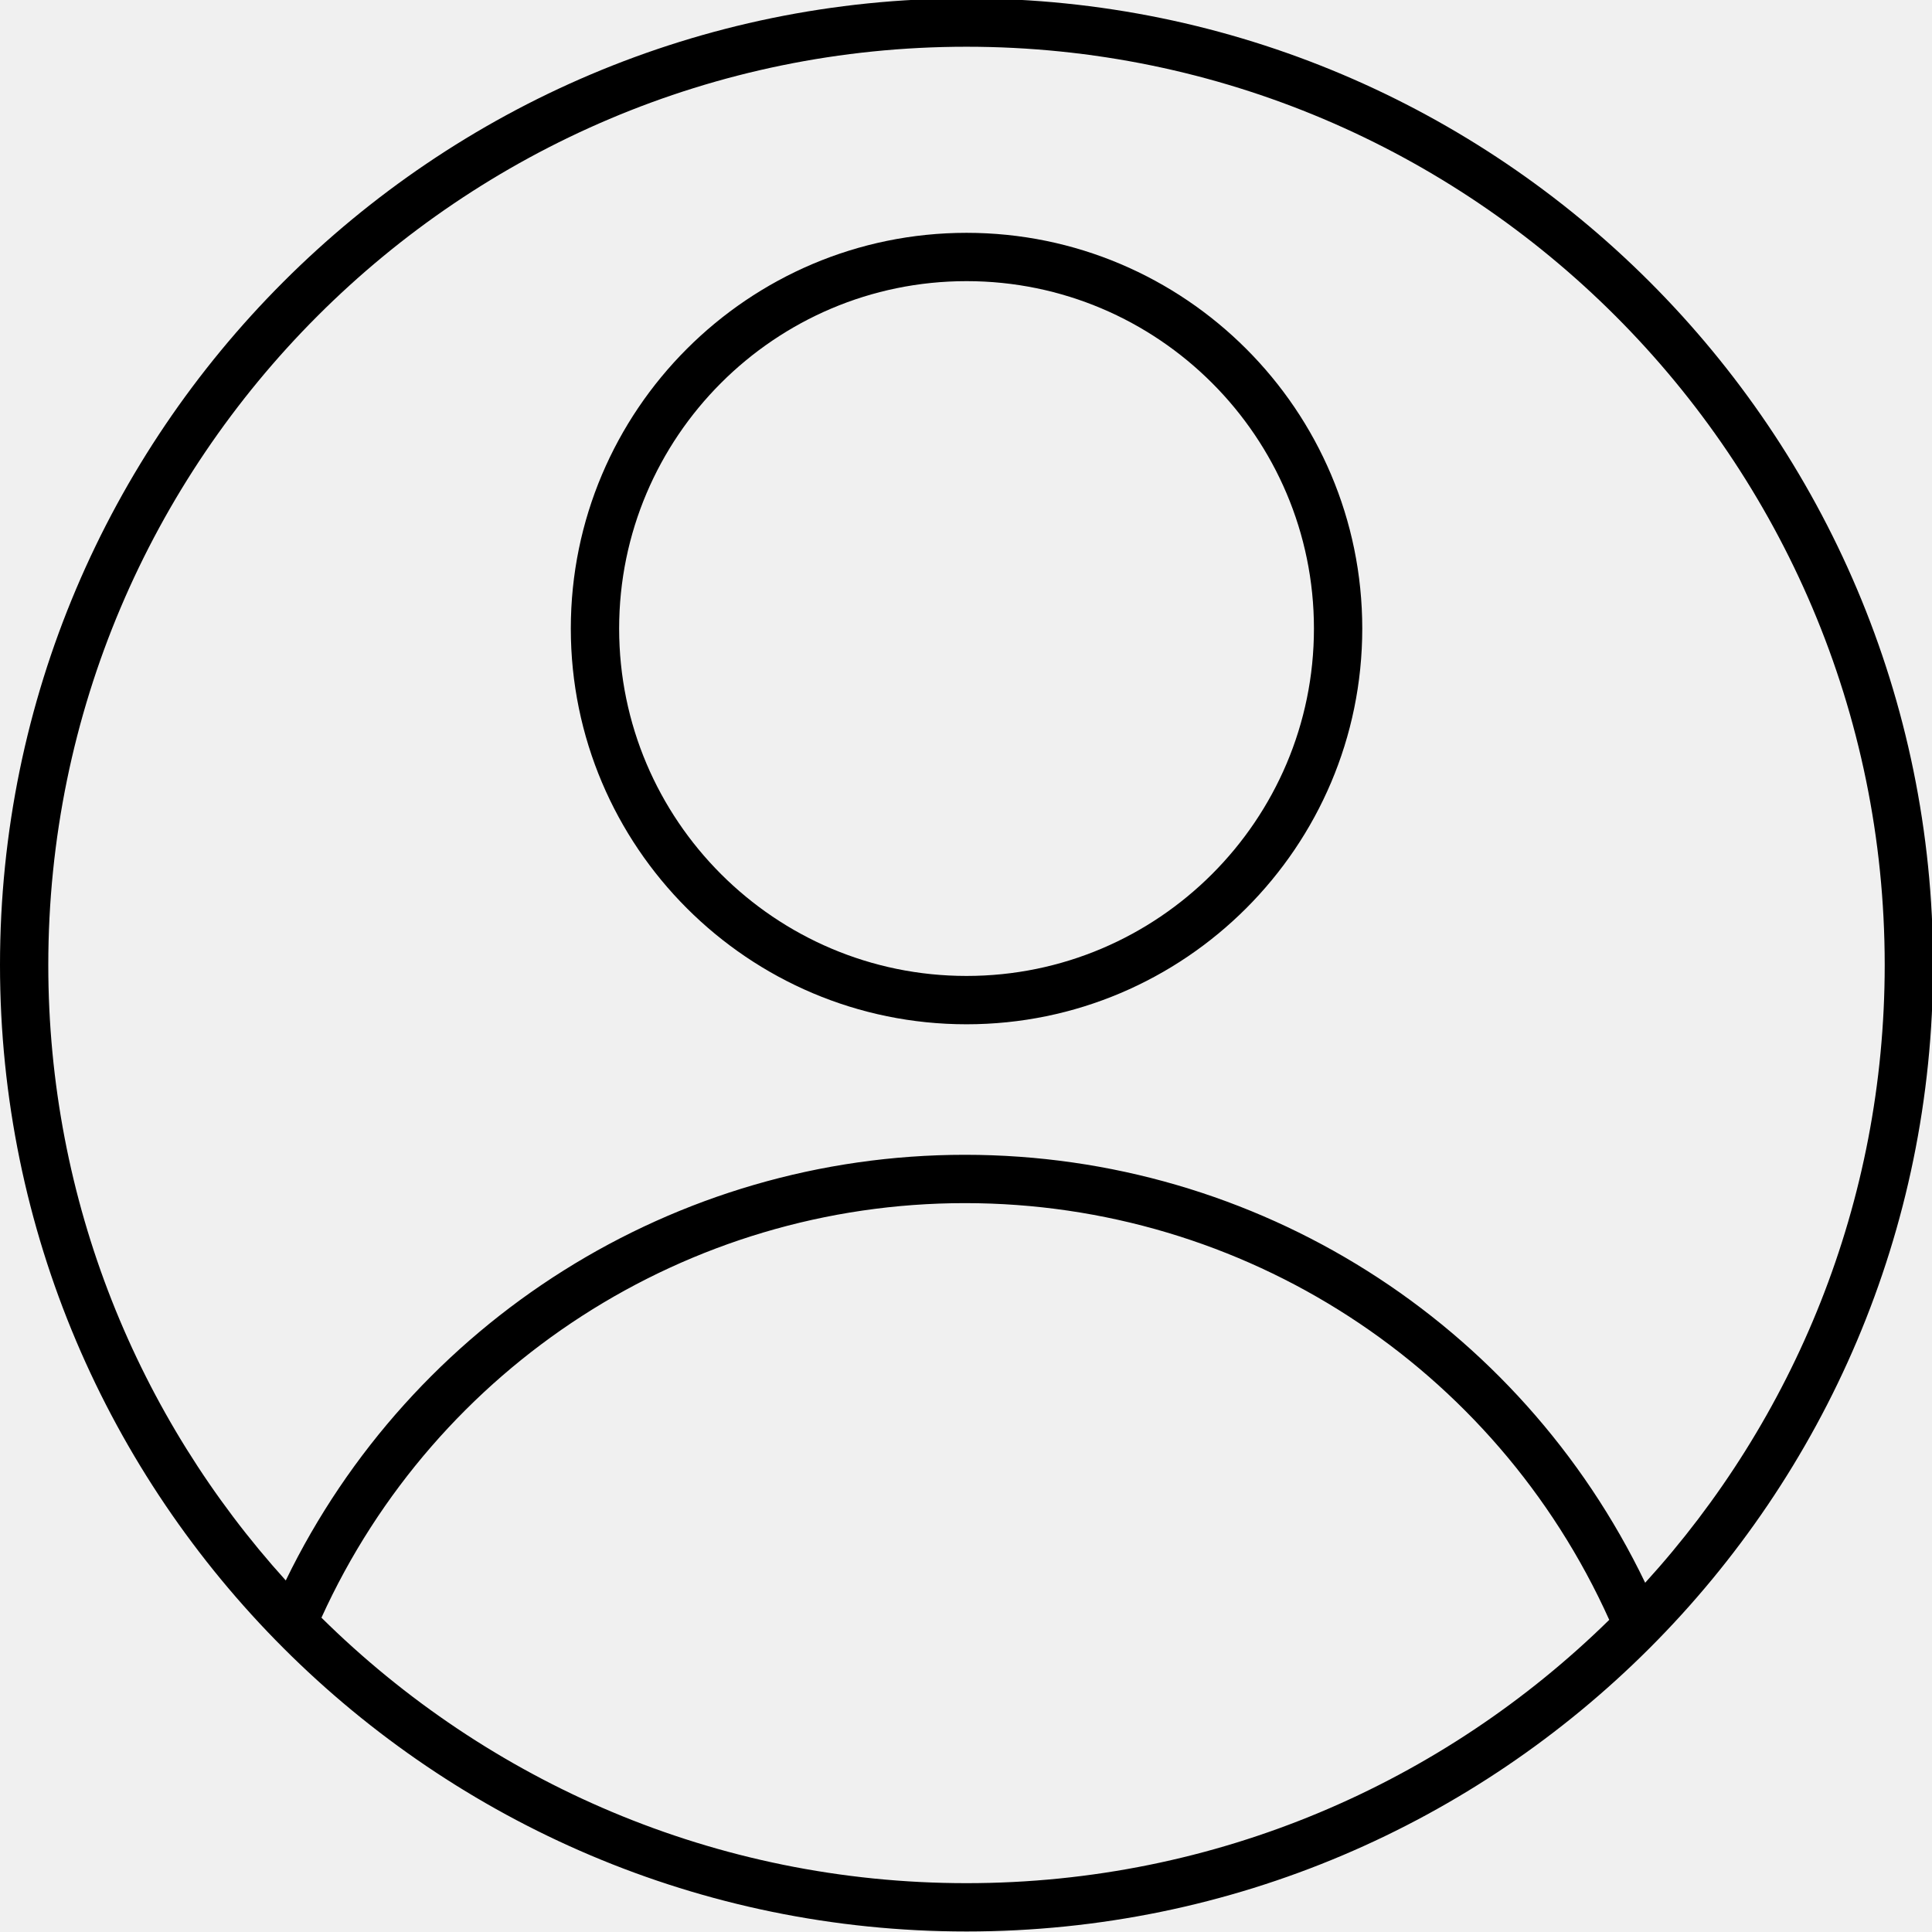
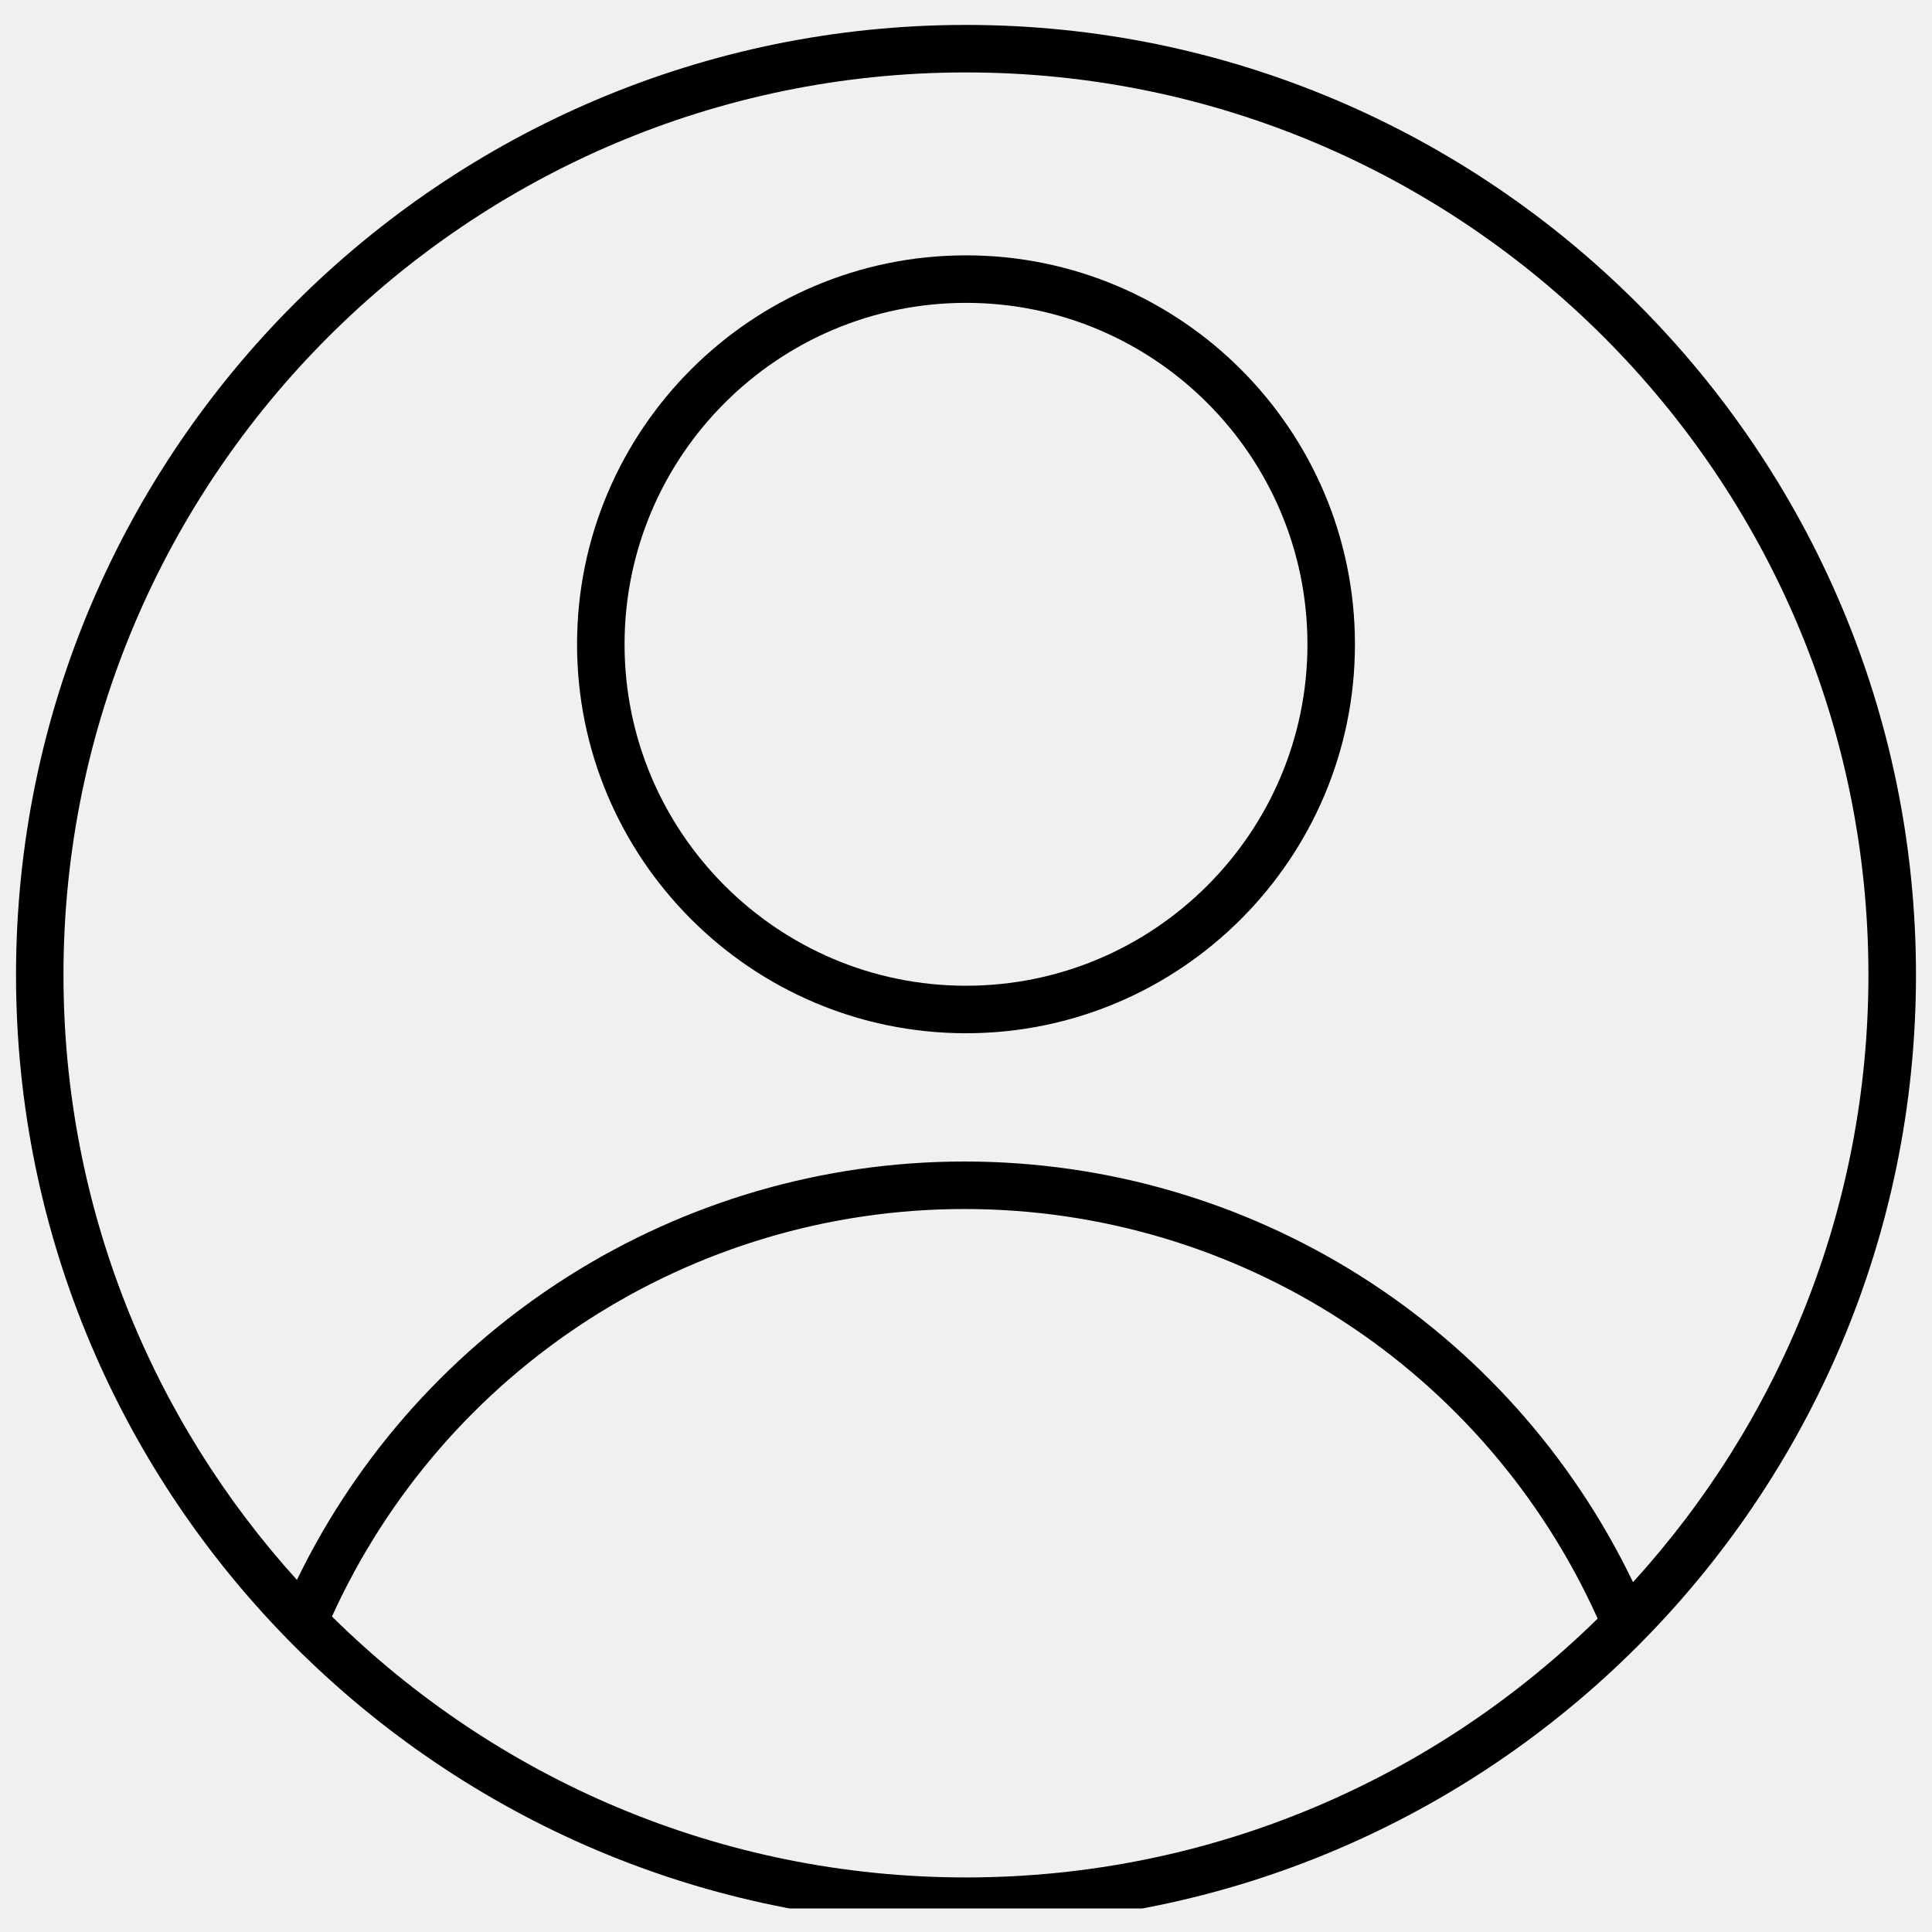
- <svg xmlns="http://www.w3.org/2000/svg" width="361" height="361" viewBox="0 0 361 361" fill="none">
-   <g clip-path="url(#clip0_37_172)">
-     <path d="M180.601 -0.299C81.02 -0.299 0 80.713 0 180.301C0 279.89 81.02 360.902 180.601 360.902C280.181 360.902 361.202 279.89 361.202 180.301C361.202 80.721 280.181 -0.299 180.601 -0.299ZM60.066 302.263C81.491 255.167 128.459 224.807 180.294 224.807C232.433 224.807 279.343 255.302 300.692 302.673C269.721 333.078 227.317 351.876 180.593 351.876C133.653 351.876 91.066 332.913 60.058 302.263H60.066ZM307.408 295.747C283.948 246.985 234.801 215.777 180.294 215.777C126.109 215.777 76.933 246.849 53.398 295.315C25.837 264.863 9.023 224.513 9.023 180.303C9.023 85.697 85.989 8.732 180.594 8.732C275.199 8.732 352.164 85.698 352.164 180.303C352.164 224.72 335.195 265.242 307.404 295.742L307.408 295.747Z" fill="black" />
-     <path d="M180.601 43.505C139.829 43.505 106.658 76.675 106.658 117.448C106.658 158.22 139.829 191.39 180.601 191.39C221.373 191.39 254.543 158.22 254.543 117.448C254.543 76.675 221.373 43.505 180.601 43.505ZM180.601 182.358C144.807 182.358 115.688 153.239 115.688 117.445C115.688 81.652 144.807 52.532 180.601 52.532C216.394 52.532 245.514 81.652 245.514 117.445C245.514 153.236 216.394 182.358 180.601 182.358Z" fill="black" />
+ <svg xmlns="http://www.w3.org/2000/svg" width="41" height="41" viewBox="0 0 41 41" fill="none">
+   <g clip-path="url(#clip0_251_803)">
+     <path d="M20.5 0.529C9.384 0.529 0.34 9.572 0.34 20.689C0.34 31.806 9.384 40.849 20.5 40.849C31.616 40.849 40.66 31.806 40.66 20.689C40.66 9.573 31.616 0.529 20.5 0.529ZM7.045 34.304C9.437 29.046 14.679 25.657 20.466 25.657C26.286 25.657 31.522 29.061 33.905 34.349C30.448 37.743 25.715 39.842 20.499 39.842C15.259 39.842 10.505 37.725 7.044 34.304H7.045ZM34.655 33.576C32.036 28.133 26.55 24.649 20.466 24.649C14.417 24.649 8.928 28.118 6.301 33.528C3.224 30.129 1.347 25.625 1.347 20.689C1.347 10.129 9.939 1.537 20.499 1.537C31.06 1.537 39.651 10.129 39.651 20.689C39.651 25.648 37.757 30.171 34.655 33.576L34.655 33.576Z" fill="black" />
+     <path d="M20.5 5.419C15.948 5.419 12.246 9.122 12.246 13.673C12.246 18.224 15.948 21.927 20.5 21.927C25.051 21.927 28.754 18.224 28.754 13.673C28.754 9.122 25.051 5.419 20.5 5.419ZM20.5 20.919C16.504 20.919 13.254 17.668 13.254 13.673C13.254 9.677 16.504 6.427 20.5 6.427C24.495 6.427 27.746 9.677 27.746 13.673C27.746 17.668 24.495 20.919 20.5 20.919Z" fill="black" />
  </g>
  <defs>
-     <clipPath id="clip0_37_172">
-       <rect width="361" height="361" fill="white" />
+     <clipPath id="clip0_251_803">
+       <rect width="41" height="40" fill="white" transform="translate(0 0.5)" />
    </clipPath>
  </defs>
</svg>
